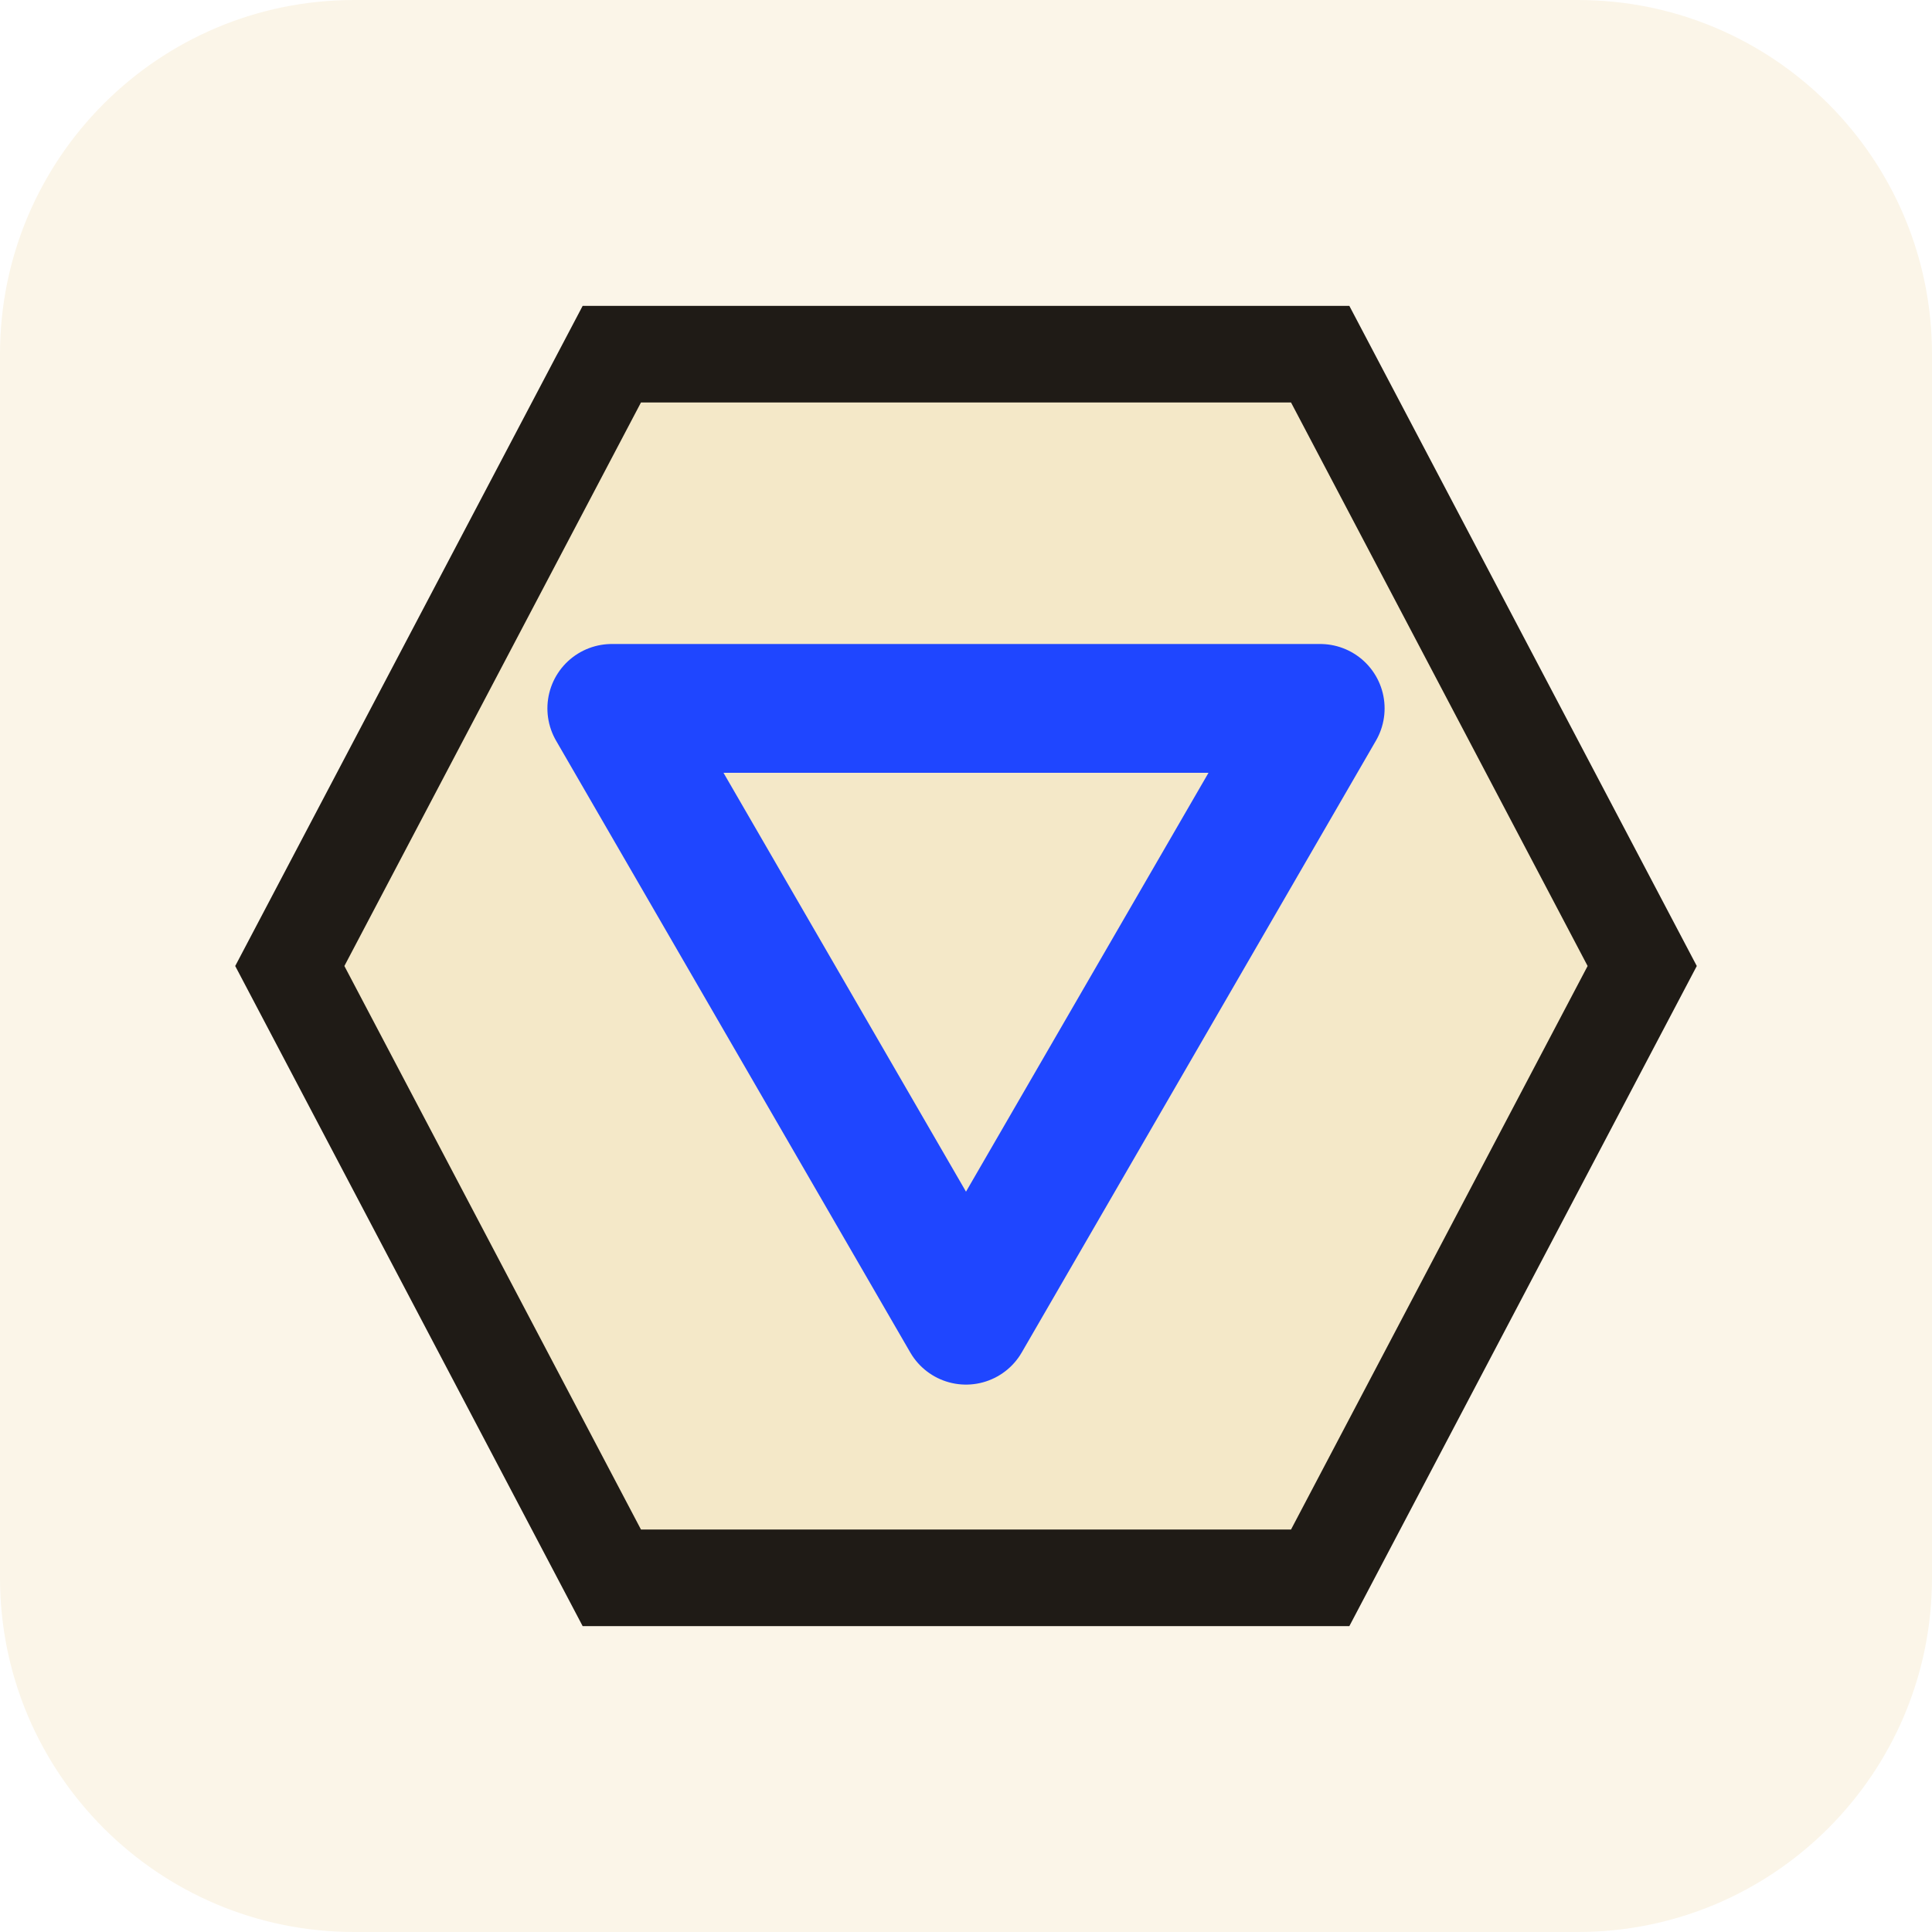
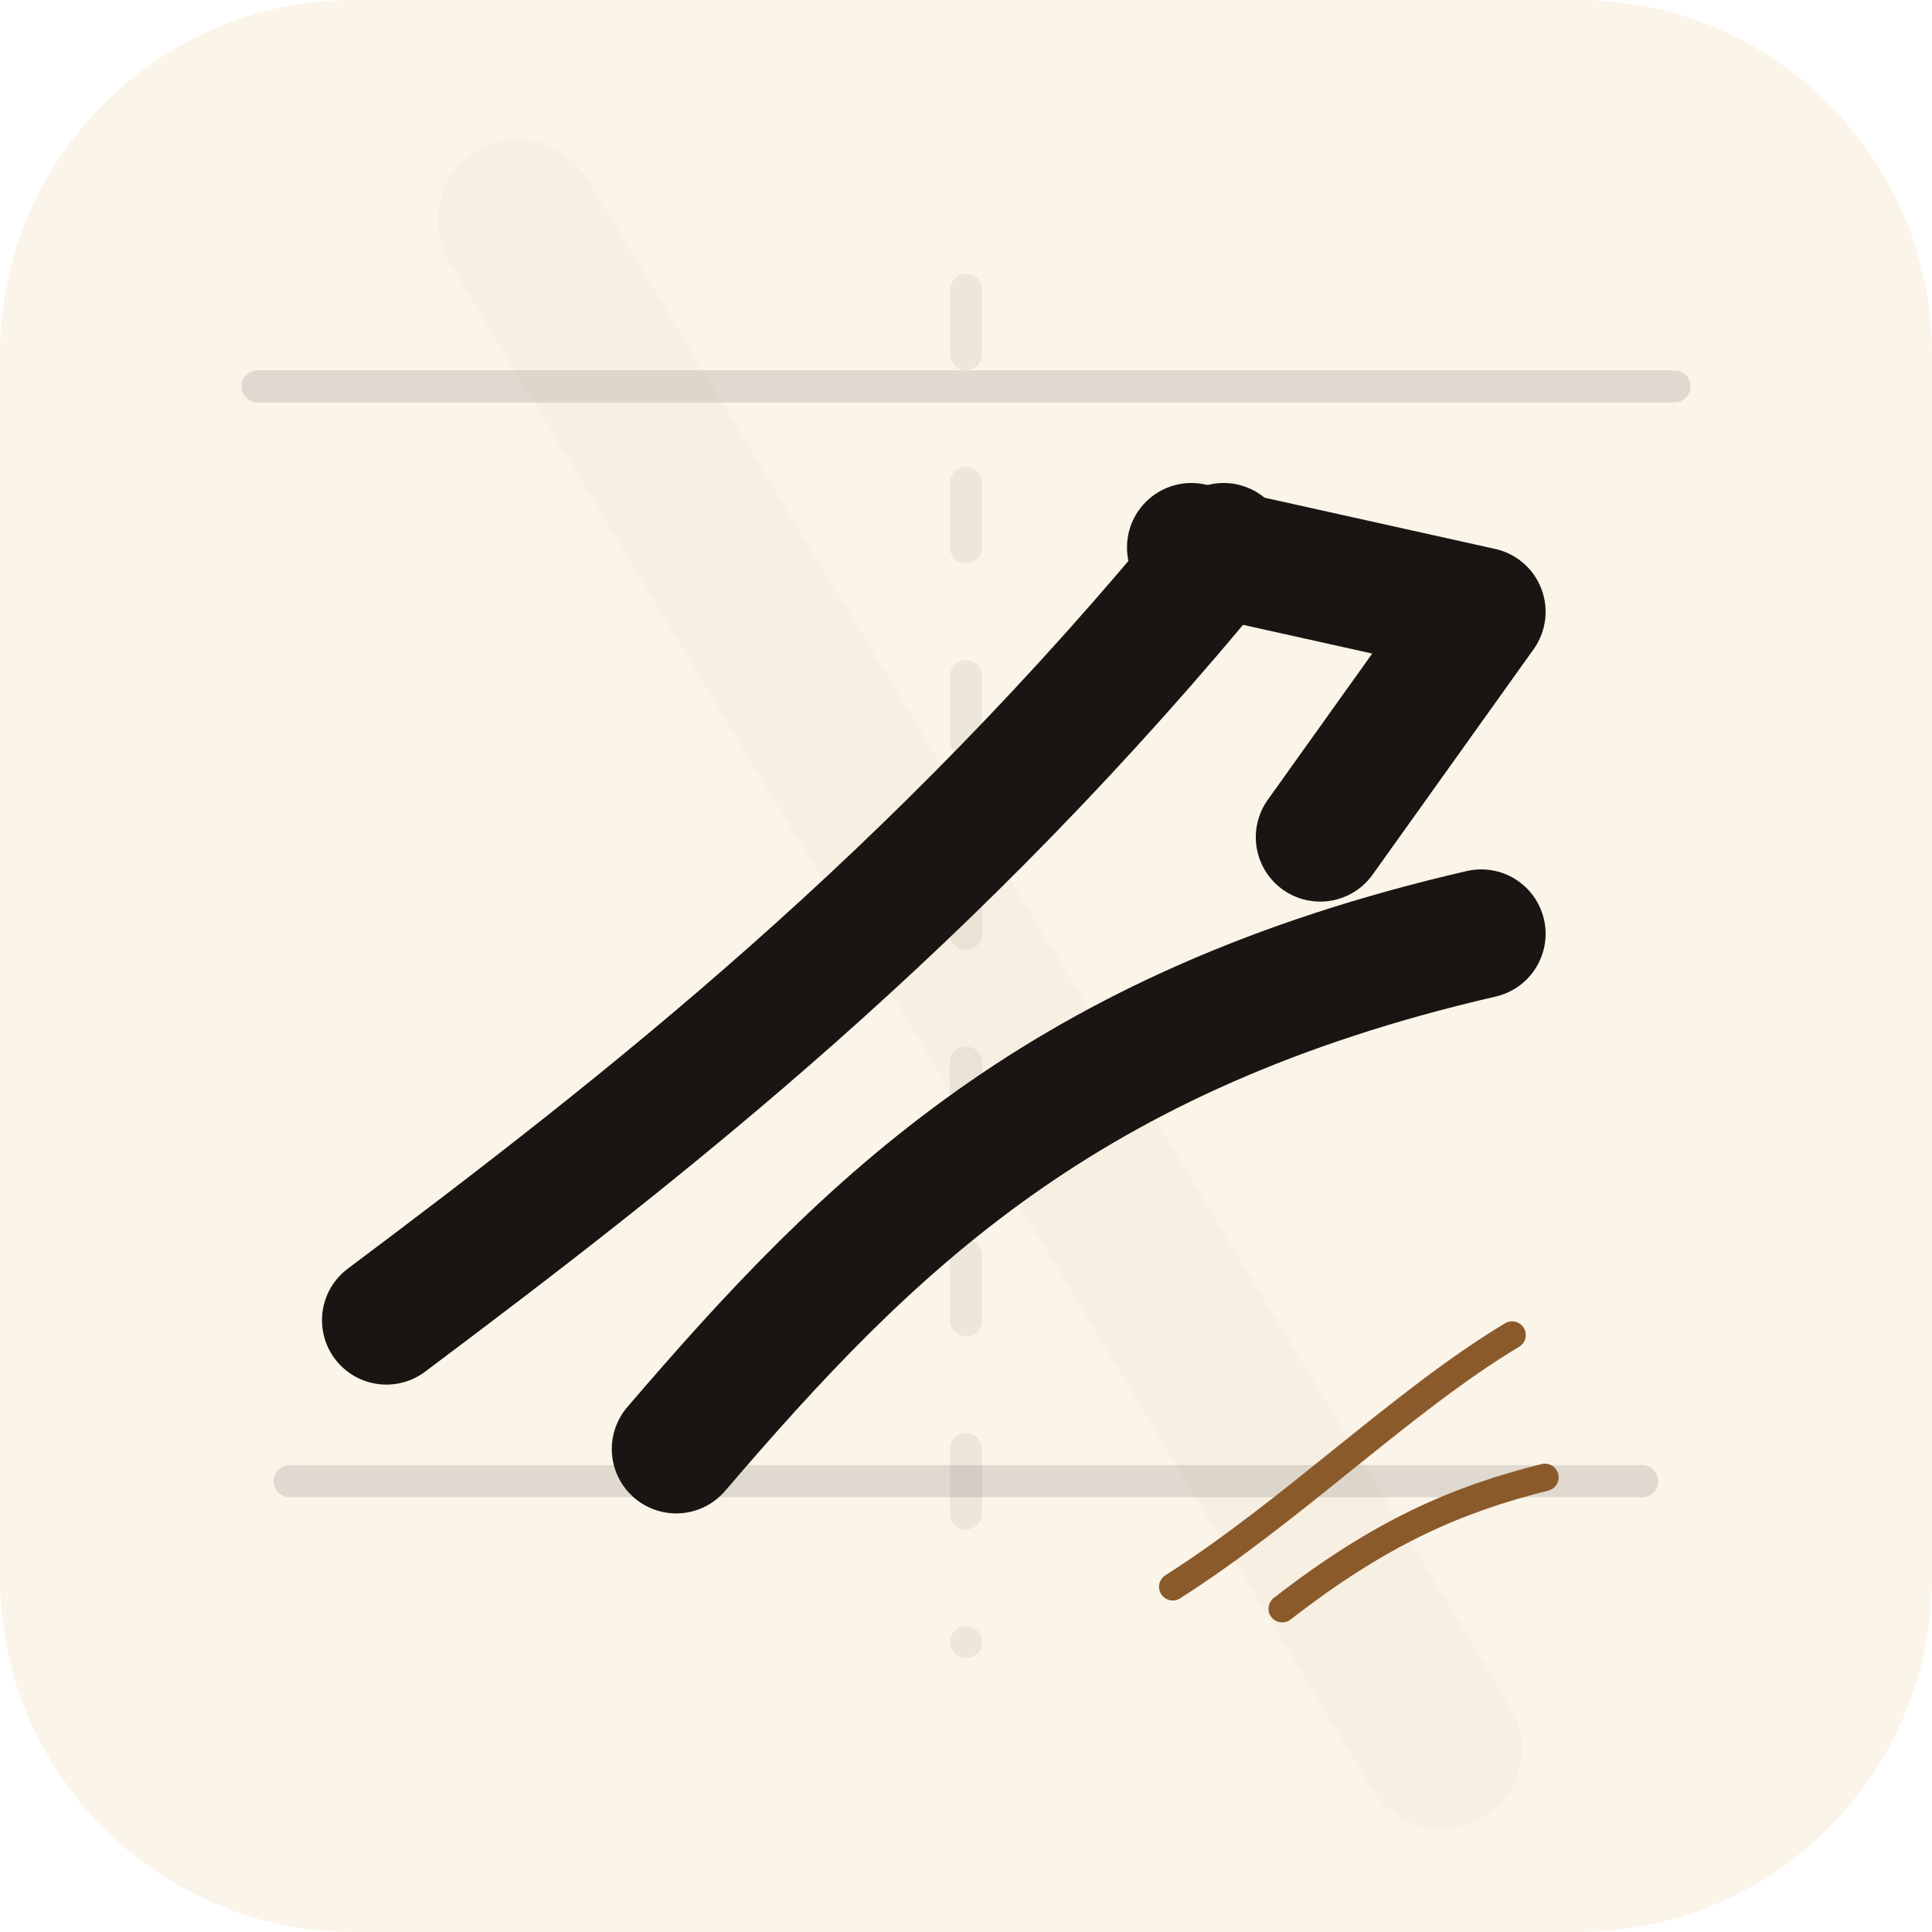
<svg xmlns="http://www.w3.org/2000/svg" viewBox="0 0 120 120" role="img" aria-label="motion">
-   <rect width="120" height="120" rx="22" fill="#fbf5e8" />
-   <path d="M18 60 L38 22 L82 22 L102 60 L82 98 L38 98 Z" fill="#f4e8c8" stroke="#1f1b16" stroke-width="6" />
-   <path d="M38 44 L82 44 L60 82 Z" fill="none" stroke="#1f46ff" stroke-width="8" stroke-linejoin="round" />
+   <rect width="120" height="120" rx="22" fill="#fbf4e8" />
+   <path d="M16 24 L104 24" stroke="rgba(23, 20, 17, 0.12)" stroke-width="2" stroke-linecap="round" />
+   <path d="M18 92 L102 92" stroke="rgba(23, 20, 17, 0.12)" stroke-width="2" stroke-linecap="round" />
+   <path d="M60 18 L60 102" stroke="rgba(23, 20, 17, 0.06)" stroke-width="2" stroke-dasharray="4 8" stroke-linecap="round" />
+   <g transform="rotate(8 60 60)" opacity="0.28">
+     <path d="M26 18 L96 104" stroke="rgba(139, 90, 43, 0.12)" stroke-width="10" stroke-linecap="round" />
+   </g>
+   <g>
+     <path d="M24 82 C40 70 58 56 76 34" fill="none" stroke="#191512" stroke-width="8" stroke-linecap="round" stroke-linejoin="round" />
+     <path d="M42 90 C54 76 66 64 92 58" fill="none" stroke="#191512" stroke-width="8" stroke-linecap="round" stroke-linejoin="round" />
+     <path d="M74 34 L92 38 L82 52" fill="none" stroke="#191512" stroke-width="8" stroke-linecap="round" stroke-linejoin="round" />
+   </g>
+   <g transform="translate(64 70) scale(0.34)">
+     <path d="M26 84 C48 70 68 50 88 38" fill="none" stroke="#8b5a2b" stroke-width="5" stroke-linecap="round" stroke-linejoin="round" />
+     <path d="M46 88 C64 74 78 68 94 64" fill="none" stroke="#8b5a2b" stroke-width="5" stroke-linecap="round" stroke-linejoin="round" />
+   </g>
</svg>
